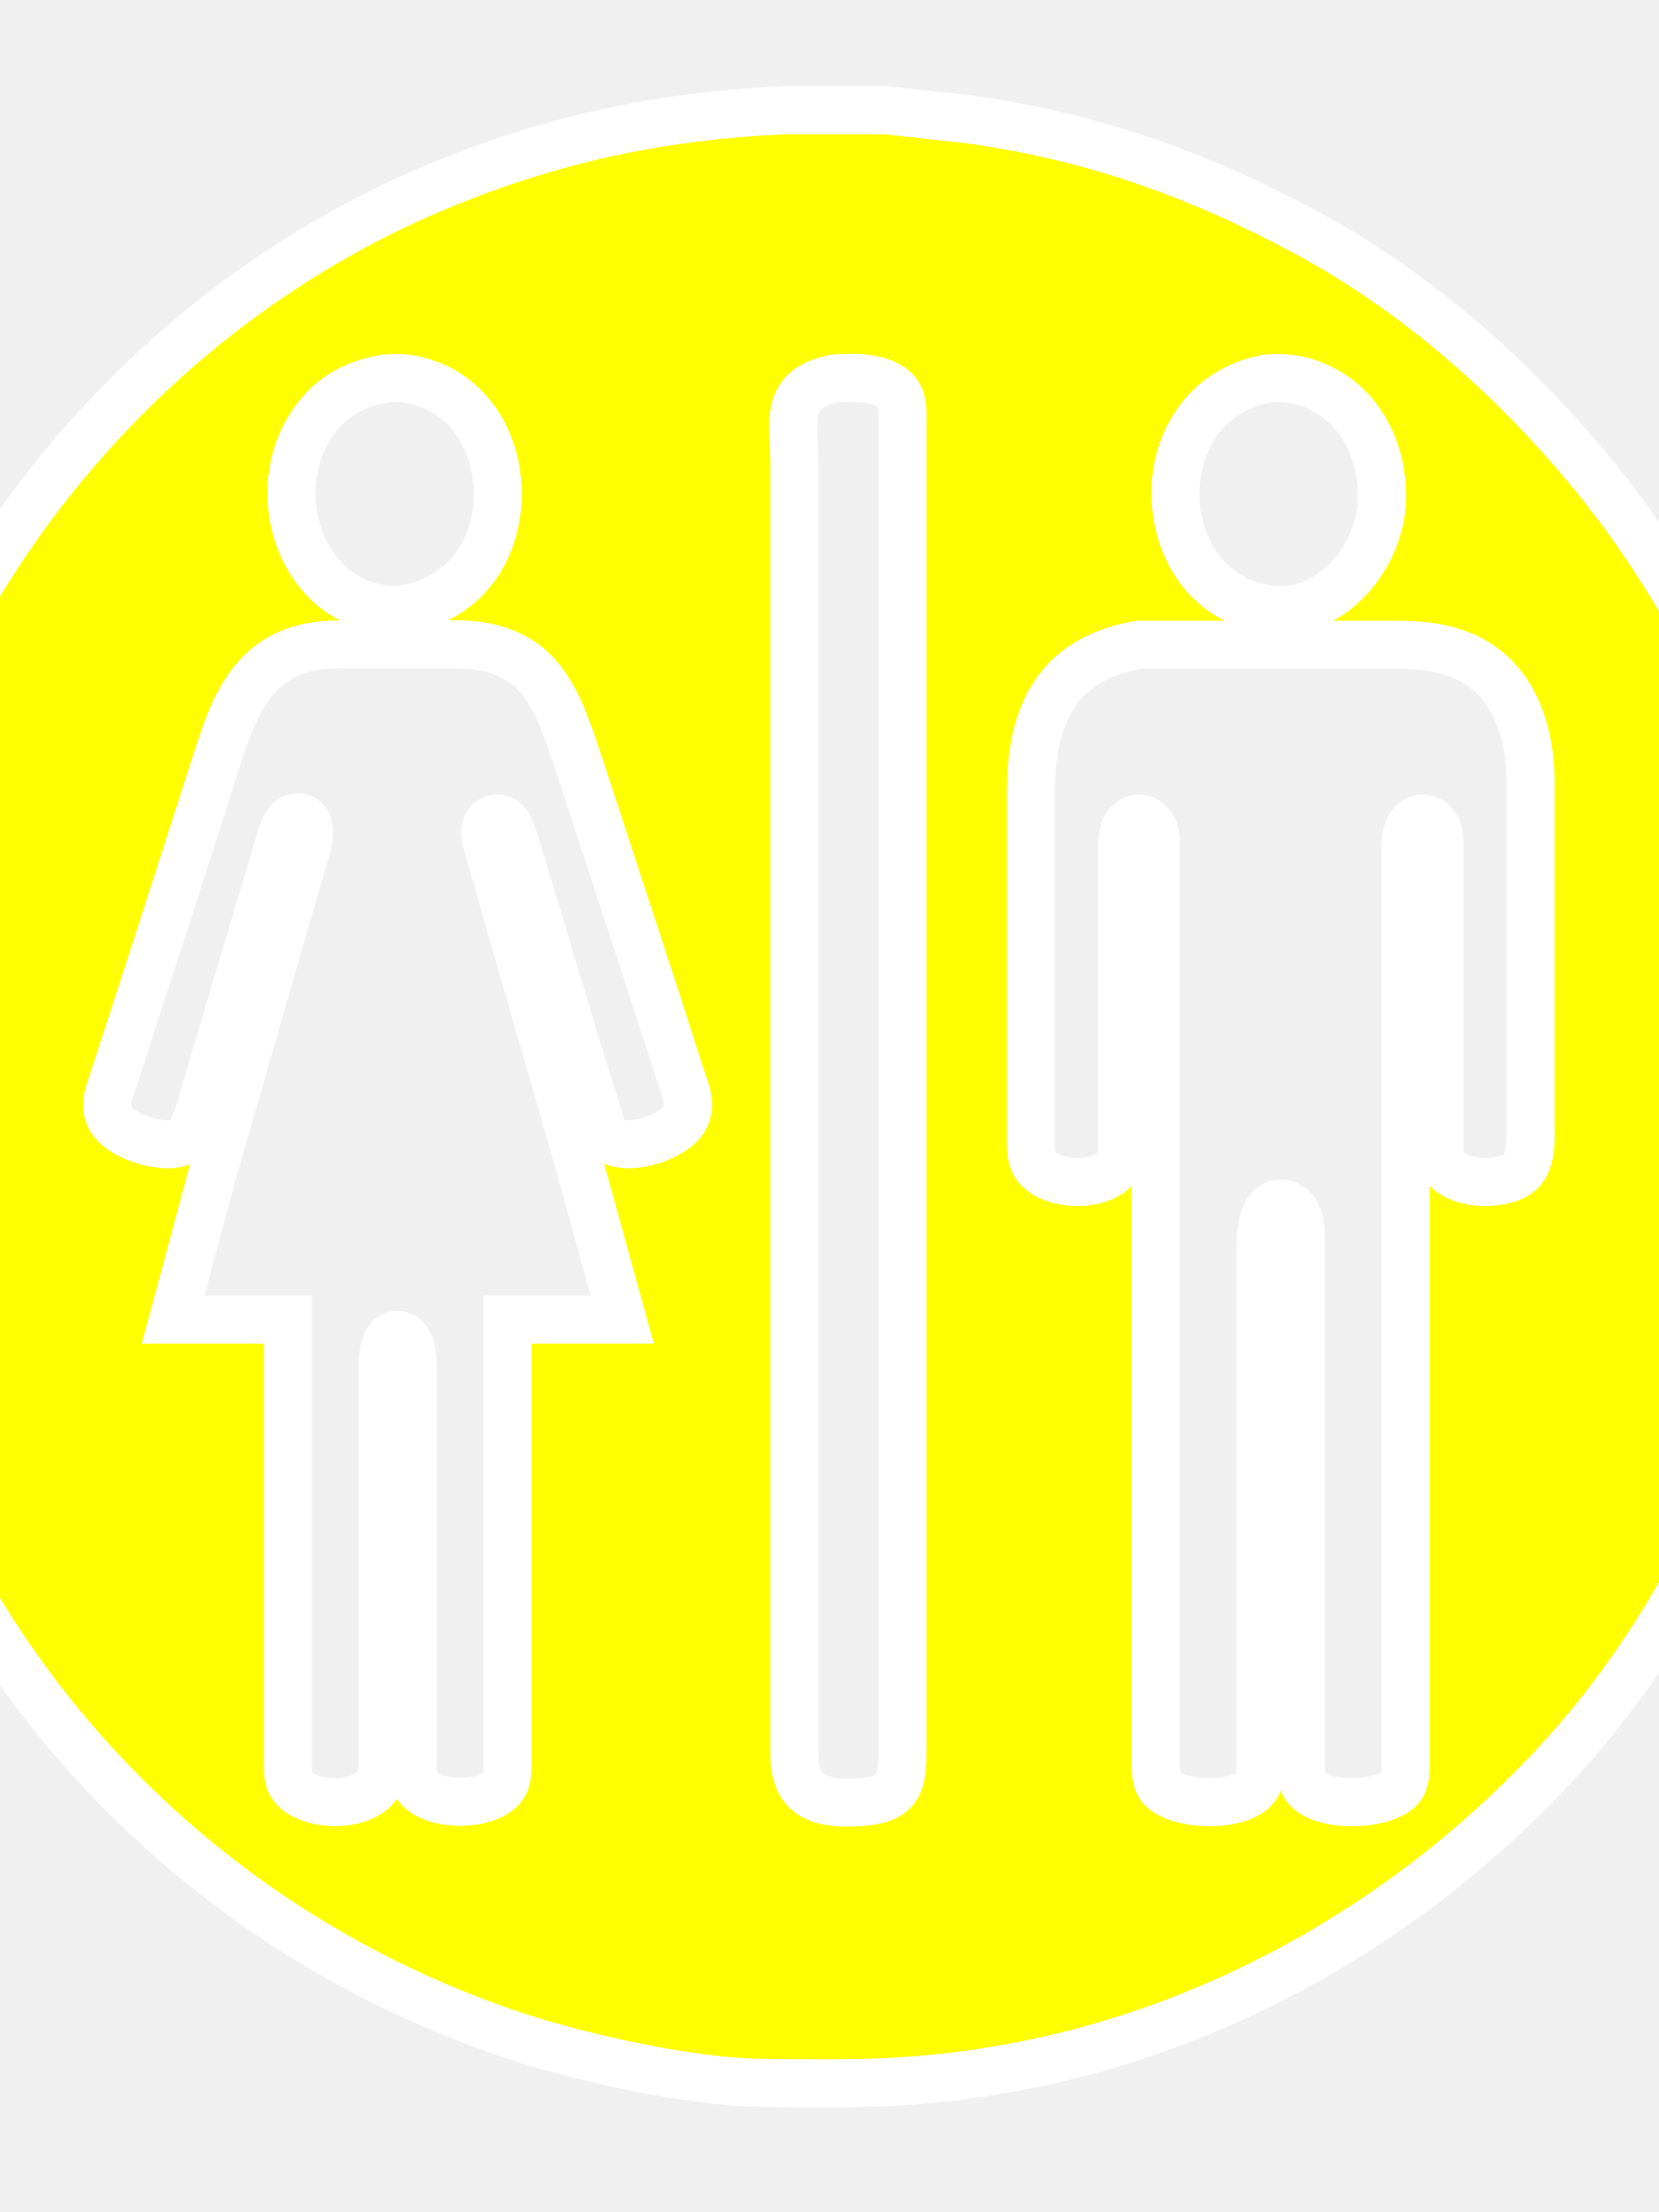
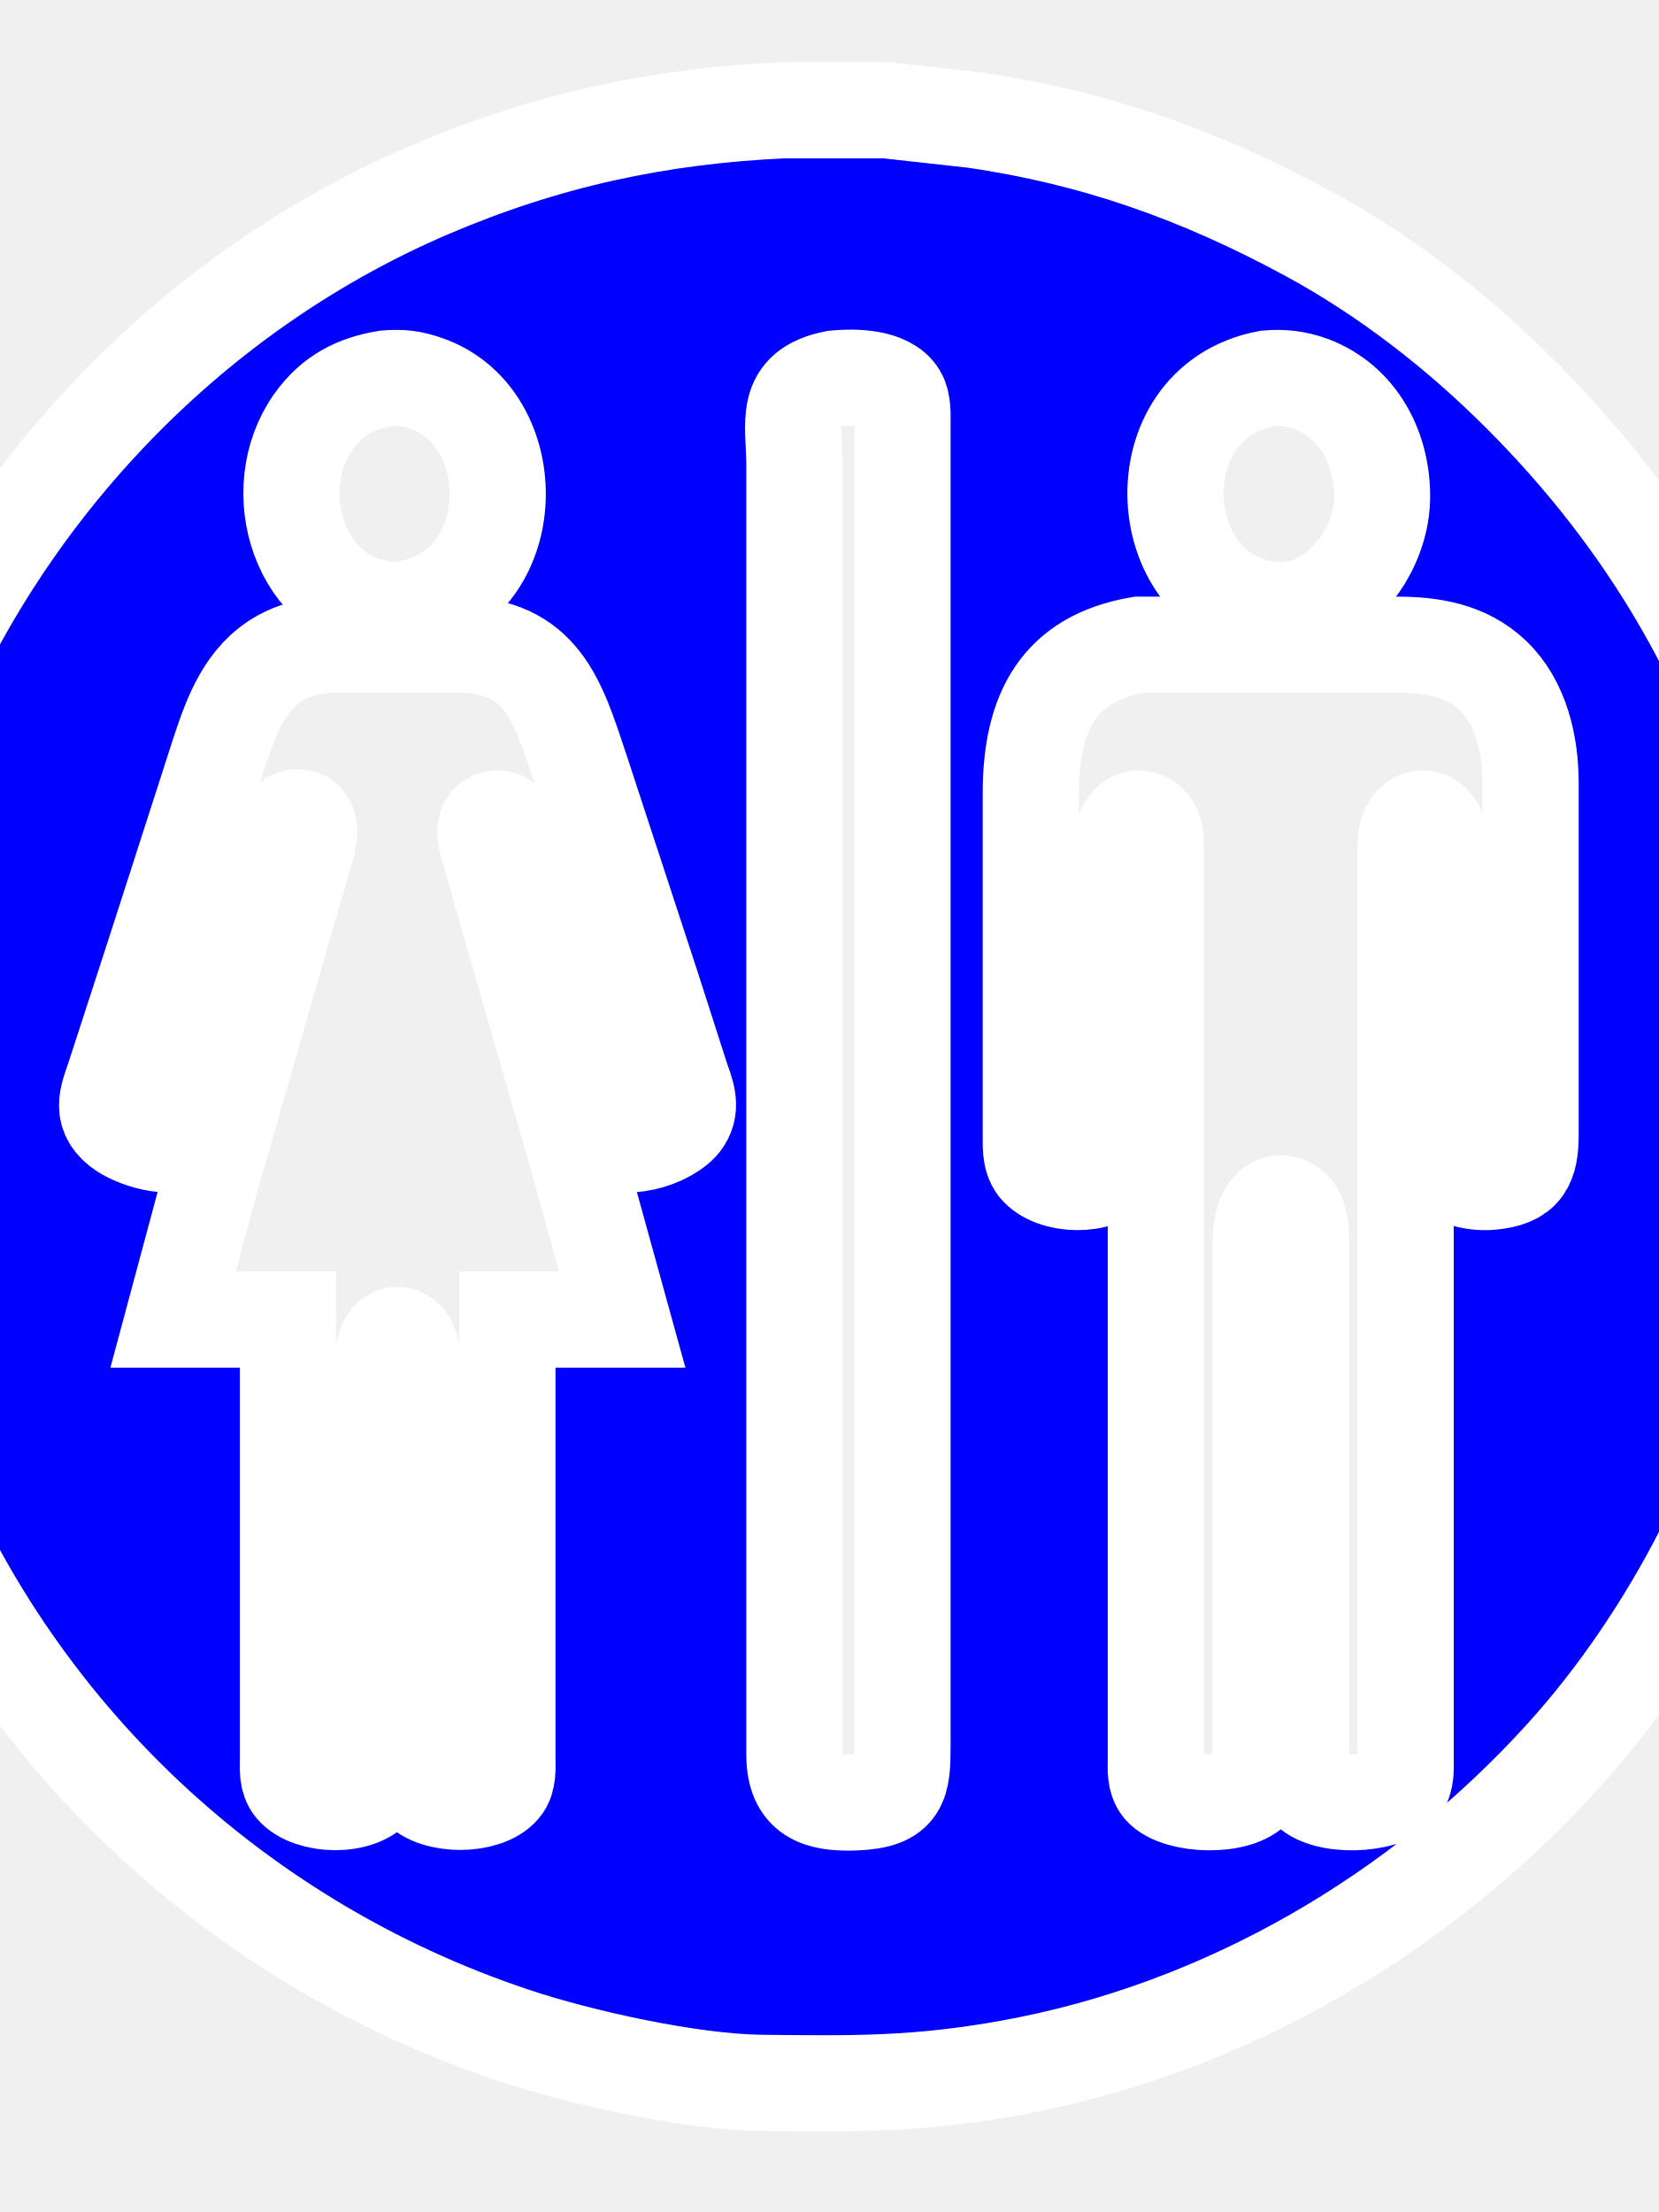
<svg xmlns="http://www.w3.org/2000/svg" viewBox="15.7 -.8 1 23" width="150" height="200">
-   <path d="M 15.73 0.346 C 15.73 0.346 16.784 0.346 16.784 0.346 C 16.784 0.346 17.696 0.447 17.696 0.447 C 18.956 0.628 20.055 1.021 21.172 1.626 C 21.987 2.067 22.732 2.647 23.385 3.3 C 24.467 4.383 25.277 5.617 25.806 7.058 C 26.103 7.869 26.403 9.146 26.404 10.007 C 26.404 10.007 26.404 11.271 26.404 11.271 C 26.399 11.693 26.267 12.463 26.173 12.886 C 25.811 14.527 24.962 16.203 23.835 17.451 C 22.335 19.111 20.292 20.302 18.083 20.701 C 17.11 20.877 16.46 20.868 15.484 20.857 C 14.757 20.848 13.616 20.597 12.921 20.365 C 9.942 19.372 7.58 17.103 6.497 14.15 C 6.2 13.339 5.9 12.061 5.899 11.201 C 5.899 11.201 5.899 10.007 5.899 10.007 C 5.9 9.229 6.155 8.08 6.402 7.338 C 7.313 4.607 9.389 2.309 12.043 1.174 C 13.25 0.658 14.423 0.405 15.73 0.346 Z M 11.587 3.135 C 11.269 3.188 11.029 3.313 10.837 3.581 C 10.329 4.291 10.685 5.463 11.622 5.541 C 11.757 5.552 11.919 5.511 12.043 5.461 C 13.017 5.076 12.966 3.517 12.008 3.187 C 11.854 3.133 11.748 3.122 11.587 3.135 Z M 16.257 3.135 C 15.707 3.243 15.835 3.594 15.835 4.038 C 15.835 4.038 15.835 6.636 15.835 6.636 C 15.835 6.636 15.835 15.344 15.835 15.344 C 15.835 15.344 15.835 17.451 15.835 17.451 C 15.838 17.87 16.083 17.956 16.468 17.941 C 16.945 17.922 16.959 17.746 16.959 17.345 C 16.959 17.345 16.959 6.39 16.959 6.39 C 16.959 6.39 16.959 3.616 16.959 3.616 C 16.959 3.522 16.967 3.39 16.918 3.308 C 16.805 3.118 16.45 3.116 16.257 3.135 Z M 20.751 3.135 C 19.403 3.39 19.536 5.435 20.821 5.541 C 21.444 5.593 21.931 4.967 21.945 4.389 C 21.956 3.878 21.707 3.38 21.208 3.193 C 21.056 3.137 20.911 3.121 20.751 3.135 Z M 14.045 12.921 C 14.045 12.921 13.589 11.271 13.589 11.271 C 13.589 11.271 12.921 8.954 12.921 8.954 C 12.921 8.954 12.661 8.041 12.661 8.041 C 12.634 7.943 12.569 7.755 12.715 7.715 C 12.82 7.688 12.869 7.786 12.899 7.866 C 12.899 7.866 13.092 8.497 13.092 8.497 C 13.092 8.497 13.598 10.182 13.598 10.182 C 13.598 10.182 13.849 10.982 13.849 10.982 C 13.99 11.219 14.549 11.052 14.682 10.846 C 14.778 10.698 14.703 10.542 14.653 10.393 C 14.653 10.393 14.36 9.48 14.36 9.48 C 14.36 9.48 13.612 7.198 13.612 7.198 C 13.374 6.486 13.213 5.909 12.324 5.899 C 12.324 5.899 11.341 5.899 11.341 5.899 C 11.045 5.899 10.769 5.887 10.498 6.036 C 10.125 6.242 9.982 6.64 9.855 7.022 C 9.855 7.022 9.199 9.059 9.199 9.059 C 9.199 9.059 8.777 10.358 8.777 10.358 C 8.71 10.575 8.599 10.758 8.817 10.932 C 8.963 11.05 9.37 11.179 9.526 11.034 C 9.608 10.958 9.736 10.459 9.776 10.323 C 9.776 10.323 10.322 8.497 10.322 8.497 C 10.322 8.497 10.5 7.9 10.5 7.9 C 10.524 7.83 10.562 7.709 10.65 7.7 C 10.811 7.683 10.798 7.871 10.774 7.97 C 10.774 7.97 10.499 8.918 10.499 8.918 C 10.499 8.918 9.771 11.447 9.771 11.447 C 9.771 11.447 9.375 12.921 9.375 12.921 C 9.375 12.921 10.569 12.921 10.569 12.921 C 10.569 12.921 10.569 17.486 10.569 17.486 C 10.569 17.585 10.557 17.702 10.625 17.783 C 10.787 17.978 11.322 18.008 11.496 17.763 C 11.561 17.671 11.552 17.558 11.552 17.451 C 11.552 17.451 11.552 13.483 11.552 13.483 C 11.552 13.378 11.546 13.055 11.725 13.083 C 11.878 13.108 11.867 13.372 11.868 13.483 C 11.868 13.483 11.868 17.486 11.868 17.486 C 11.868 17.585 11.856 17.702 11.924 17.785 C 12.093 17.986 12.628 17.985 12.795 17.785 C 12.862 17.707 12.851 17.584 12.851 17.486 C 12.851 17.486 12.851 12.921 12.851 12.921 C 12.851 12.921 14.045 12.921 14.045 12.921 Z M 19.417 5.904 C 18.575 6.049 18.303 6.614 18.293 7.409 C 18.293 7.409 18.293 10.99 18.293 10.99 C 18.294 11.1 18.282 11.236 18.354 11.331 C 18.519 11.536 19.022 11.552 19.185 11.331 C 19.252 11.245 19.241 11.13 19.241 11.025 C 19.241 11.025 19.241 8.111 19.241 8.111 C 19.241 8.018 19.234 7.881 19.282 7.8 C 19.353 7.681 19.486 7.682 19.557 7.8 C 19.599 7.872 19.593 7.994 19.593 8.076 C 19.593 8.076 19.593 17.486 19.593 17.486 C 19.593 17.584 19.581 17.703 19.649 17.787 C 19.818 17.98 20.459 18 20.625 17.787 C 20.691 17.708 20.681 17.587 20.681 17.486 C 20.681 17.486 20.681 14.607 20.681 14.607 C 20.681 14.607 20.681 12.184 20.681 12.184 C 20.682 12.068 20.692 11.863 20.772 11.774 C 20.812 11.729 20.864 11.704 20.925 11.718 C 21.11 11.761 21.102 12.004 21.102 12.149 C 21.102 12.149 21.102 17.486 21.102 17.486 C 21.103 17.586 21.091 17.706 21.159 17.788 C 21.336 18.005 21.978 17.974 22.135 17.788 C 22.202 17.707 22.19 17.584 22.191 17.486 C 22.191 17.486 22.191 8.111 22.191 8.111 C 22.191 8.018 22.183 7.881 22.232 7.8 C 22.302 7.681 22.436 7.682 22.506 7.8 C 22.549 7.872 22.542 7.994 22.542 8.076 C 22.542 8.076 22.542 11.025 22.542 11.025 C 22.542 11.095 22.538 11.206 22.563 11.27 C 22.633 11.448 22.897 11.503 23.069 11.489 C 23.426 11.46 23.49 11.309 23.49 10.99 C 23.49 10.99 23.49 7.338 23.49 7.338 C 23.489 6.944 23.393 6.508 23.098 6.225 C 22.819 5.958 22.455 5.902 22.085 5.904 C 22.085 5.904 19.417 5.904 19.417 5.904 Z" fill="#ffff00" stroke="#fff" stroke-width=".5" />
+   <path d="M 15.73 0.346 C 15.73 0.346 16.784 0.346 16.784 0.346 C 16.784 0.346 17.696 0.447 17.696 0.447 C 18.956 0.628 20.055 1.021 21.172 1.626 C 21.987 2.067 22.732 2.647 23.385 3.3 C 24.467 4.383 25.277 5.617 25.806 7.058 C 26.103 7.869 26.403 9.146 26.404 10.007 C 26.404 10.007 26.404 11.271 26.404 11.271 C 26.399 11.693 26.267 12.463 26.173 12.886 C 25.811 14.527 24.962 16.203 23.835 17.451 C 22.335 19.111 20.292 20.302 18.083 20.701 C 17.11 20.877 16.46 20.868 15.484 20.857 C 14.757 20.848 13.616 20.597 12.921 20.365 C 9.942 19.372 7.58 17.103 6.497 14.15 C 6.2 13.339 5.9 12.061 5.899 11.201 C 5.899 11.201 5.899 10.007 5.899 10.007 C 5.9 9.229 6.155 8.08 6.402 7.338 C 7.313 4.607 9.389 2.309 12.043 1.174 C 13.25 0.658 14.423 0.405 15.73 0.346 Z M 11.587 3.135 C 11.269 3.188 11.029 3.313 10.837 3.581 C 10.329 4.291 10.685 5.463 11.622 5.541 C 11.757 5.552 11.919 5.511 12.043 5.461 C 13.017 5.076 12.966 3.517 12.008 3.187 C 11.854 3.133 11.748 3.122 11.587 3.135 Z M 16.257 3.135 C 15.707 3.243 15.835 3.594 15.835 4.038 C 15.835 4.038 15.835 6.636 15.835 6.636 C 15.835 6.636 15.835 15.344 15.835 15.344 C 15.835 15.344 15.835 17.451 15.835 17.451 C 15.838 17.87 16.083 17.956 16.468 17.941 C 16.945 17.922 16.959 17.746 16.959 17.345 C 16.959 17.345 16.959 6.39 16.959 6.39 C 16.959 6.39 16.959 3.616 16.959 3.616 C 16.959 3.522 16.967 3.39 16.918 3.308 C 16.805 3.118 16.45 3.116 16.257 3.135 Z M 20.751 3.135 C 19.403 3.39 19.536 5.435 20.821 5.541 C 21.444 5.593 21.931 4.967 21.945 4.389 C 21.956 3.878 21.707 3.38 21.208 3.193 C 21.056 3.137 20.911 3.121 20.751 3.135 Z M 14.045 12.921 C 14.045 12.921 13.589 11.271 13.589 11.271 C 13.589 11.271 12.921 8.954 12.921 8.954 C 12.921 8.954 12.661 8.041 12.661 8.041 C 12.634 7.943 12.569 7.755 12.715 7.715 C 12.82 7.688 12.869 7.786 12.899 7.866 C 12.899 7.866 13.092 8.497 13.092 8.497 C 13.092 8.497 13.598 10.182 13.598 10.182 C 13.598 10.182 13.849 10.982 13.849 10.982 C 13.99 11.219 14.549 11.052 14.682 10.846 C 14.778 10.698 14.703 10.542 14.653 10.393 C 14.653 10.393 14.36 9.48 14.36 9.48 C 14.36 9.48 13.612 7.198 13.612 7.198 C 13.374 6.486 13.213 5.909 12.324 5.899 C 12.324 5.899 11.341 5.899 11.341 5.899 C 11.045 5.899 10.769 5.887 10.498 6.036 C 10.125 6.242 9.982 6.64 9.855 7.022 C 9.855 7.022 9.199 9.059 9.199 9.059 C 9.199 9.059 8.777 10.358 8.777 10.358 C 8.71 10.575 8.599 10.758 8.817 10.932 C 8.963 11.05 9.37 11.179 9.526 11.034 C 9.608 10.958 9.736 10.459 9.776 10.323 C 9.776 10.323 10.322 8.497 10.322 8.497 C 10.322 8.497 10.5 7.9 10.5 7.9 C 10.524 7.83 10.562 7.709 10.65 7.7 C 10.811 7.683 10.798 7.871 10.774 7.97 C 10.774 7.97 10.499 8.918 10.499 8.918 C 10.499 8.918 9.771 11.447 9.771 11.447 C 9.771 11.447 9.375 12.921 9.375 12.921 C 9.375 12.921 10.569 12.921 10.569 12.921 C 10.569 12.921 10.569 17.486 10.569 17.486 C 10.569 17.585 10.557 17.702 10.625 17.783 C 10.787 17.978 11.322 18.008 11.496 17.763 C 11.561 17.671 11.552 17.558 11.552 17.451 C 11.552 17.451 11.552 13.483 11.552 13.483 C 11.552 13.378 11.546 13.055 11.725 13.083 C 11.878 13.108 11.867 13.372 11.868 13.483 C 11.868 13.483 11.868 17.486 11.868 17.486 C 11.868 17.585 11.856 17.702 11.924 17.785 C 12.093 17.986 12.628 17.985 12.795 17.785 C 12.862 17.707 12.851 17.584 12.851 17.486 C 12.851 17.486 12.851 12.921 12.851 12.921 C 12.851 12.921 14.045 12.921 14.045 12.921 Z M 19.417 5.904 C 18.575 6.049 18.303 6.614 18.293 7.409 C 18.293 7.409 18.293 10.99 18.293 10.99 C 18.294 11.1 18.282 11.236 18.354 11.331 C 18.519 11.536 19.022 11.552 19.185 11.331 C 19.252 11.245 19.241 11.13 19.241 11.025 C 19.241 11.025 19.241 8.111 19.241 8.111 C 19.241 8.018 19.234 7.881 19.282 7.8 C 19.353 7.681 19.486 7.682 19.557 7.8 C 19.599 7.872 19.593 7.994 19.593 8.076 C 19.593 8.076 19.593 17.486 19.593 17.486 C 19.593 17.584 19.581 17.703 19.649 17.787 C 19.818 17.98 20.459 18 20.625 17.787 C 20.691 17.708 20.681 17.587 20.681 17.486 C 20.681 17.486 20.681 14.607 20.681 14.607 C 20.681 14.607 20.681 12.184 20.681 12.184 C 20.682 12.068 20.692 11.863 20.772 11.774 C 20.812 11.729 20.864 11.704 20.925 11.718 C 21.11 11.761 21.102 12.004 21.102 12.149 C 21.102 12.149 21.102 17.486 21.102 17.486 C 21.103 17.586 21.091 17.706 21.159 17.788 C 21.336 18.005 21.978 17.974 22.135 17.788 C 22.202 17.707 22.19 17.584 22.191 17.486 C 22.191 17.486 22.191 8.111 22.191 8.111 C 22.191 8.018 22.183 7.881 22.232 7.8 C 22.302 7.681 22.436 7.682 22.506 7.8 C 22.549 7.872 22.542 7.994 22.542 8.076 C 22.542 8.076 22.542 11.025 22.542 11.025 C 22.542 11.095 22.538 11.206 22.563 11.27 C 22.633 11.448 22.897 11.503 23.069 11.489 C 23.426 11.46 23.49 11.309 23.49 10.99 C 23.49 10.99 23.49 7.338 23.49 7.338 C 23.489 6.944 23.393 6.508 23.098 6.225 C 22.819 5.958 22.455 5.902 22.085 5.904 C 22.085 5.904 19.417 5.904 19.417 5.904 Z" fill="#0000ff" stroke="#fff" stroke-width="1" />
</svg>
